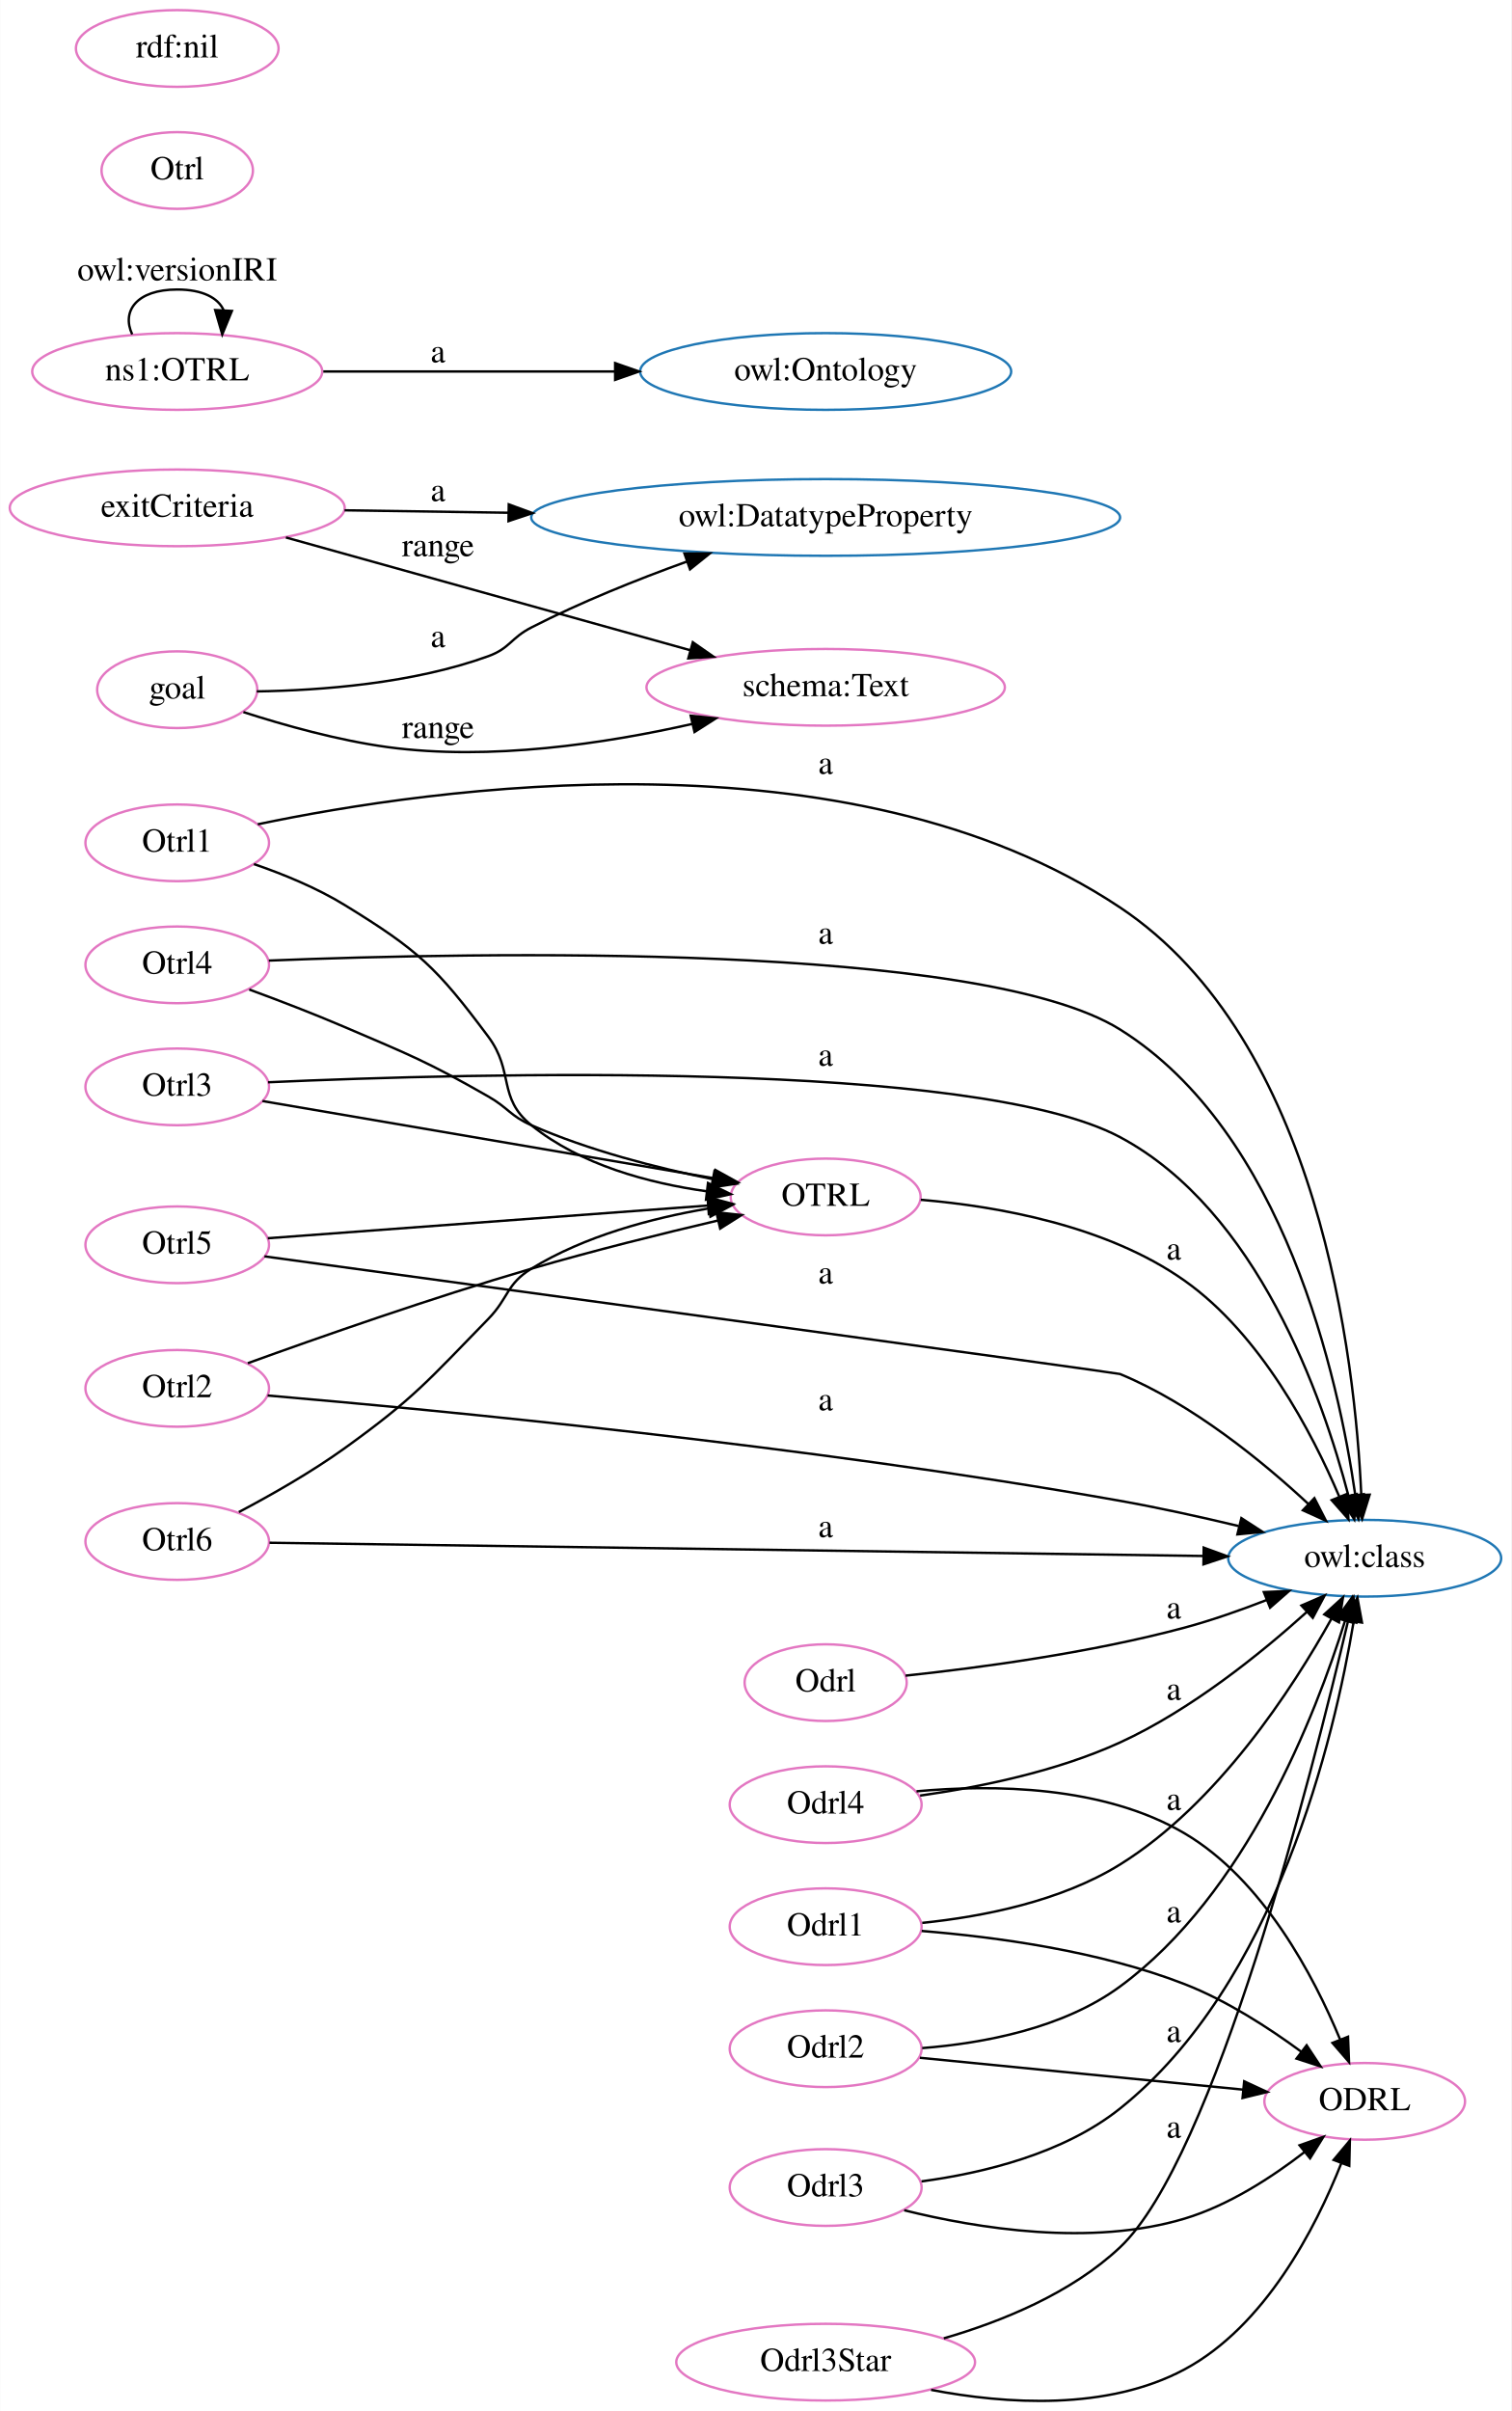
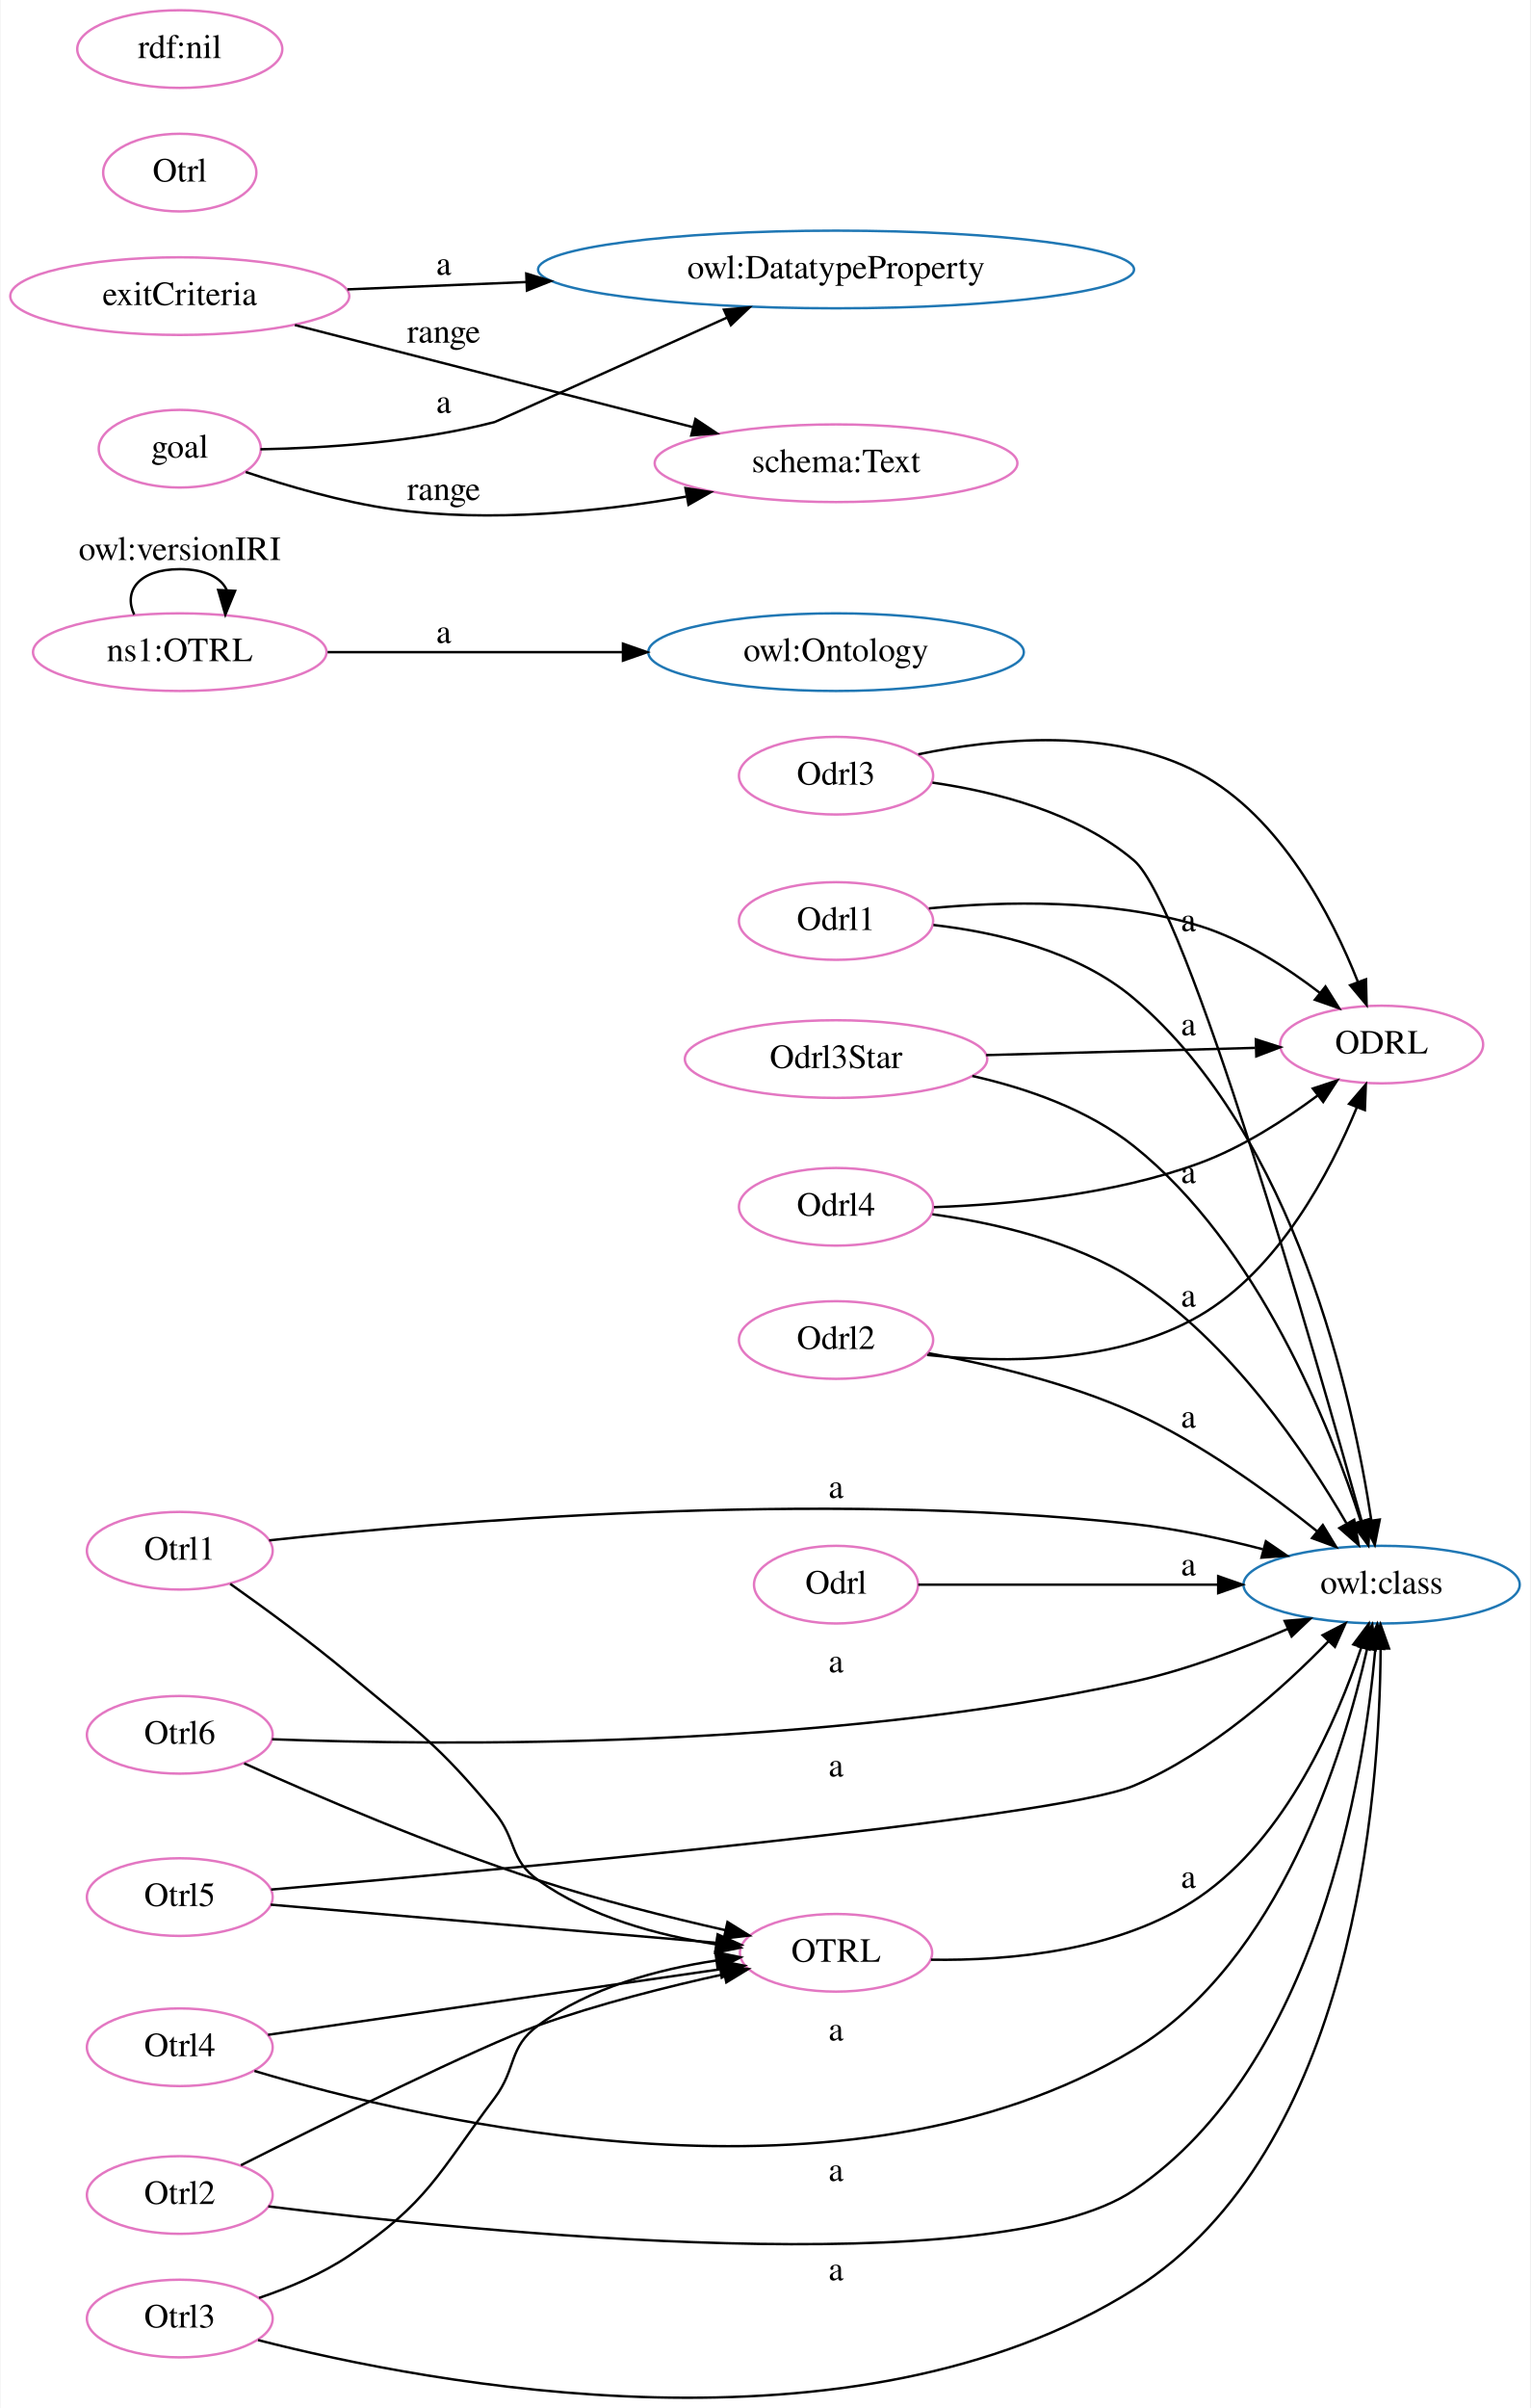
- <svg xmlns="http://www.w3.org/2000/svg" width="632pt" height="1008pt" viewBox="0.00 0.00 631.63 1007.67">
-   <g id="graph0" class="graph" transform="scale(1 1) rotate(0) translate(4 1003.67)">
-     <polygon fill="white" stroke="transparent" points="-4,4 -4,-1003.67 627.63,-1003.67 627.63,4 -4,4" />
+ <svg xmlns="http://www.w3.org/2000/svg" width="632pt" height="994pt" viewBox="0.00 0.00 631.63 994.20">
+   <g id="graph0" class="graph" transform="scale(1 1) rotate(0) translate(4 990.2)">
+     <polygon fill="white" stroke="transparent" points="-4,4 -4,-990.2 627.63,-990.2 627.63,4 -4,4" />
    <g id="node1" class="node">
-       <ellipse fill="none" stroke="#e377c2" cx="341.04" cy="-503.41" rx="39.7" ry="16.03" />
-       <text text-anchor="middle" x="341.04" y="-499.71" font-family="Times,serif" font-size="14.00">OTRL</text>
+       <ellipse fill="none" stroke="#e377c2" cx="566.36" cy="-558.94" rx="41.94" ry="16.03" />
+       <text text-anchor="middle" x="566.36" y="-555.24" font-family="Times,serif" font-size="14.00">ODRL</text>
+     </g>
+     <g id="node2" class="node">
+       <ellipse fill="none" stroke="#1f77b4" cx="566.36" cy="-335.94" rx="57.05" ry="16.03" />
+       <text text-anchor="middle" x="566.36" y="-332.24" font-family="Times,serif" font-size="14.00">owl:class</text>
+     </g>
+     <g id="node3" class="node">
+       <ellipse fill="none" stroke="#1f77b4" cx="341.04" cy="-720.94" rx="77.56" ry="16.03" />
+       <text text-anchor="middle" x="341.04" y="-717.24" font-family="Times,serif" font-size="14.00">owl:Ontology</text>
    </g>
    <g id="node4" class="node">
-       <ellipse fill="none" stroke="#1f77b4" cx="566.36" cy="-352.41" rx="57.05" ry="16.03" />
-       <text text-anchor="middle" x="566.36" y="-348.71" font-family="Times,serif" font-size="14.00">owl:class</text>
+       <ellipse fill="none" stroke="#1f77b4" cx="341.04" cy="-878.94" rx="123.07" ry="16.03" />
+       <text text-anchor="middle" x="341.04" y="-875.24" font-family="Times,serif" font-size="14.00">owl:DatatypeProperty</text>
+     </g>
+     <g id="node5" class="node">
+       <ellipse fill="none" stroke="#e377c2" cx="341.04" cy="-183.94" rx="39.7" ry="16.03" />
+       <text text-anchor="middle" x="341.04" y="-180.24" font-family="Times,serif" font-size="14.00">OTRL</text>
+     </g>
+     <g id="edge21" class="edge">
+       <path fill="none" stroke="black" d="M380.23,-181.09C412.48,-180.6 458.47,-184.59 491.08,-206.94 527.12,-231.63 547.95,-279.97 557.95,-309.96" />
+       <polygon fill="black" stroke="black" points="554.68,-311.25 561.04,-319.73 561.36,-309.14 554.68,-311.25" />
+       <text text-anchor="middle" x="486.58" y="-210.74" font-family="Times,serif" font-size="14.00">a</text>
+     </g>
+     <g id="node6" class="node">
+       <ellipse fill="none" stroke="#e377c2" cx="341.04" cy="-335.94" rx="33.88" ry="16.03" />
+       <text text-anchor="middle" x="341.04" y="-332.24" font-family="Times,serif" font-size="14.00">Odrl</text>
+     </g>
+     <g id="edge15" class="edge">
+       <path fill="none" stroke="black" d="M374.99,-335.94C407.43,-335.94 457.89,-335.94 498.72,-335.94" />
+       <polygon fill="black" stroke="black" points="498.87,-339.44 508.87,-335.94 498.87,-332.44 498.87,-339.44" />
+       <text text-anchor="middle" x="486.58" y="-339.74" font-family="Times,serif" font-size="14.00">a</text>
+     </g>
+     <g id="node7" class="node">
+       <ellipse fill="none" stroke="#e377c2" cx="341.04" cy="-669.94" rx="40.11" ry="16.03" />
+       <text text-anchor="middle" x="341.04" y="-666.24" font-family="Times,serif" font-size="14.00">Odrl3</text>
+     </g>
+     <g id="edge1" class="edge">
+       <path fill="none" stroke="black" d="M375.01,-678.76C406.73,-685.36 455.06,-690.27 491.08,-670.94 524.8,-652.84 545.81,-611.94 556.54,-584.9" />
+       <polygon fill="black" stroke="black" points="559.91,-585.88 560.16,-575.29 553.36,-583.42 559.91,-585.88" />
+     </g>
+     <g id="edge2" class="edge">
+       <path fill="none" stroke="black" d="M380.86,-667.07C407,-663.32 440.81,-654.69 464.08,-634.94 485.74,-616.55 538.76,-431.78 558.12,-362.23" />
+       <polygon fill="black" stroke="black" points="561.53,-363.04 560.83,-352.47 554.78,-361.17 561.53,-363.04" />
+       <text text-anchor="middle" x="486.58" y="-605.74" font-family="Times,serif" font-size="14.00">a</text>
+     </g>
+     <g id="node8" class="node">
+       <ellipse fill="none" stroke="#e377c2" cx="70" cy="-867.94" rx="70.01" ry="16.03" />
+       <text text-anchor="middle" x="70" y="-864.24" font-family="Times,serif" font-size="14.00">exitCriteria</text>
+     </g>
+     <g id="edge3" class="edge">
+       <path fill="none" stroke="black" d="M139.24,-870.73C161.78,-871.65 187.63,-872.7 213.11,-873.75" />
+       <polygon fill="black" stroke="black" points="213.1,-877.25 223.23,-874.16 213.39,-870.25 213.1,-877.25" />
+       <text text-anchor="middle" x="179.01" y="-876.74" font-family="Times,serif" font-size="14.00">a</text>
+     </g>
+     <g id="node9" class="node">
+       <ellipse fill="none" stroke="#e377c2" cx="341.04" cy="-798.94" rx="74.91" ry="16.03" />
+       <text text-anchor="middle" x="341.04" y="-795.24" font-family="Times,serif" font-size="14.00">schema:Text</text>
+     </g>
+     <g id="edge10" class="edge">
+       <path fill="none" stroke="black" d="M117.56,-856C163.15,-844.3 232.74,-826.46 281.93,-813.84" />
+       <polygon fill="black" stroke="black" points="282.97,-817.19 291.79,-811.31 281.24,-810.41 282.97,-817.19" />
+       <text text-anchor="middle" x="179.01" y="-848.74" font-family="Times,serif" font-size="14.00">range</text>
+     </g>
+     <g id="node10" class="node">
+       <ellipse fill="none" stroke="#e377c2" cx="341.04" cy="-609.94" rx="40.11" ry="16.03" />
+       <text text-anchor="middle" x="341.04" y="-606.24" font-family="Times,serif" font-size="14.00">Odrl1</text>
+     </g>
+     <g id="edge6" class="edge">
+       <path fill="none" stroke="black" d="M379.38,-615.15C410.08,-618.09 454.35,-619.23 491.08,-607.94 509.3,-602.33 527.21,-590.75 540.88,-580.25" />
+       <polygon fill="black" stroke="black" points="543.18,-582.89 548.81,-573.92 538.81,-577.42 543.18,-582.89" />
+     </g>
+     <g id="edge4" class="edge">
+       <path fill="none" stroke="black" d="M381.26,-608.3C407.4,-605.3 441.06,-597.53 464.08,-577.94 530.96,-521 554.55,-412.51 562.12,-362.46" />
+       <polygon fill="black" stroke="black" points="565.6,-362.81 563.54,-352.42 558.67,-361.84 565.6,-362.81" />
+       <text text-anchor="middle" x="486.58" y="-562.74" font-family="Times,serif" font-size="14.00">a</text>
+     </g>
+     <g id="node11" class="node">
+       <ellipse fill="none" stroke="#e377c2" cx="70" cy="-349.94" rx="38.37" ry="16.03" />
+       <text text-anchor="middle" x="70" y="-346.24" font-family="Times,serif" font-size="14.00">Otrl1</text>
+     </g>
+     <g id="edge5" class="edge">
+       <path fill="none" stroke="black" d="M106.91,-354.22C176.2,-361.76 333.11,-375.31 464.08,-360.94 481.67,-359.01 500.59,-354.91 517.26,-350.57" />
+       <polygon fill="black" stroke="black" points="518.57,-353.85 527.31,-347.87 516.75,-347.09 518.57,-353.85" />
+       <text text-anchor="middle" x="341.04" y="-371.74" font-family="Times,serif" font-size="14.00">a</text>
+     </g>
+     <g id="edge19" class="edge">
+       <path fill="none" stroke="black" d="M90.83,-336.27C104.89,-326.34 124.03,-312.34 140.01,-298.94 168.18,-275.29 176.56,-270.28 200.01,-241.94 209.44,-230.54 205.97,-222.54 218.01,-213.94 239.37,-198.68 267.6,-191.14 291.54,-187.43" />
+       <polygon fill="black" stroke="black" points="292.07,-190.89 301.5,-186.06 291.11,-183.95 292.07,-190.89" />
+     </g>
+     <g id="node12" class="node">
+       <ellipse fill="none" stroke="#e377c2" cx="70" cy="-918.94" rx="31.64" ry="16.03" />
+       <text text-anchor="middle" x="70" y="-915.24" font-family="Times,serif" font-size="14.00">Otrl</text>
+     </g>
+     <g id="node13" class="node">
+       <ellipse fill="none" stroke="#e377c2" cx="70" cy="-273.94" rx="38.37" ry="16.03" />
+       <text text-anchor="middle" x="70" y="-270.24" font-family="Times,serif" font-size="14.00">Otrl6</text>
+     </g>
+     <g id="edge22" class="edge">
+       <path fill="none" stroke="black" d="M108.11,-272.11C178.48,-269.5 335.73,-267.77 464.08,-295.94 485.78,-300.7 508.9,-309.52 527.56,-317.67" />
+       <polygon fill="black" stroke="black" points="526.32,-320.95 536.88,-321.84 529.19,-314.56 526.32,-320.95" />
+       <text text-anchor="middle" x="341.04" y="-299.74" font-family="Times,serif" font-size="14.00">a</text>
+     </g>
+     <g id="edge20" class="edge">
+       <path fill="none" stroke="black" d="M96.6,-262.15C125.6,-249.11 174.49,-228.08 218.01,-213.94 243.22,-205.74 271.99,-198.57 295.27,-193.29" />
+       <polygon fill="black" stroke="black" points="296.21,-196.67 305.21,-191.07 294.69,-189.83 296.21,-196.67" />
+     </g>
+     <g id="node14" class="node">
+       <ellipse fill="none" stroke="#e377c2" cx="70" cy="-720.94" rx="60.62" ry="16.03" />
+       <text text-anchor="middle" x="70" y="-717.24" font-family="Times,serif" font-size="14.00">ns1:OTRL</text>
+     </g>
+     <g id="edge23" class="edge">
+       <path fill="none" stroke="black" d="M131.05,-720.94C166.88,-720.94 213,-720.94 252.8,-720.94" />
+       <polygon fill="black" stroke="black" points="253.04,-724.44 263.04,-720.94 253.04,-717.44 253.04,-724.44" />
+       <text text-anchor="middle" x="179.01" y="-724.74" font-family="Times,serif" font-size="14.00">a</text>
+     </g>
+     <g id="edge16" class="edge">
+       <path fill="none" stroke="black" d="M51.18,-736.44C46.64,-746.05 52.92,-755.2 70,-755.2 80.68,-755.2 87.14,-751.63 89.37,-746.6" />
+       <polygon fill="black" stroke="black" points="92.85,-746.24 88.82,-736.44 85.86,-746.61 92.85,-746.24" />
+       <text text-anchor="middle" x="70" y="-759" font-family="Times,serif" font-size="14.00">owl:versionIRI</text>
+     </g>
+     <g id="node15" class="node">
+       <ellipse fill="none" stroke="#e377c2" cx="70" cy="-206.94" rx="38.37" ry="16.03" />
+       <text text-anchor="middle" x="70" y="-203.24" font-family="Times,serif" font-size="14.00">Otrl5</text>
+     </g>
+     <g id="edge8" class="edge">
+       <path fill="none" stroke="black" d="M107.73,-210.05C199.11,-217.96 431.67,-239.17 464.08,-252.94 495.85,-266.43 525.57,-293.11 544.48,-312.6" />
+       <polygon fill="black" stroke="black" points="542.01,-315.07 551.42,-319.93 547.09,-310.26 542.01,-315.07" />
+       <text text-anchor="middle" x="341.04" y="-256.74" font-family="Times,serif" font-size="14.00">a</text>
+     </g>
+     <g id="edge14" class="edge">
+       <path fill="none" stroke="black" d="M107.57,-203.81C155.25,-199.73 238.79,-192.59 291.67,-188.07" />
+       <polygon fill="black" stroke="black" points="292.16,-191.54 301.82,-187.2 291.56,-184.57 292.16,-191.54" />
+     </g>
+     <g id="node16" class="node">
+       <ellipse fill="none" stroke="#e377c2" cx="70" cy="-144.94" rx="38.37" ry="16.03" />
+       <text text-anchor="middle" x="70" y="-141.24" font-family="Times,serif" font-size="14.00">Otrl4</text>
+     </g>
+     <g id="edge24" class="edge">
+       <path fill="none" stroke="black" d="M100.85,-135.16C170.42,-114.32 346.33,-72.92 464.08,-143.94 524.45,-180.35 550.67,-266.07 560.41,-309.6" />
+       <polygon fill="black" stroke="black" points="557,-310.39 562.5,-319.45 563.85,-308.94 557,-310.39" />
+       <text text-anchor="middle" x="341.04" y="-147.74" font-family="Times,serif" font-size="14.00">a</text>
+     </g>
+     <g id="edge26" class="edge">
+       <path fill="none" stroke="black" d="M106.45,-150.08C154.34,-157.02 239.82,-169.41 293.03,-177.12" />
+       <polygon fill="black" stroke="black" points="292.82,-180.63 303.22,-178.6 293.83,-173.7 292.82,-180.63" />
+     </g>
+     <g id="node17" class="node">
+       <ellipse fill="none" stroke="#e377c2" cx="70" cy="-83.94" rx="38.37" ry="16.03" />
+       <text text-anchor="middle" x="70" y="-80.24" font-family="Times,serif" font-size="14.00">Otrl2</text>
+     </g>
+     <g id="edge9" class="edge">
+       <path fill="none" stroke="black" d="M106.56,-79.24C192.12,-68.7 406.59,-46.99 464.08,-85.94 540.07,-137.42 559.06,-256.61 563.8,-309.66" />
+       <polygon fill="black" stroke="black" points="560.31,-309.94 564.58,-319.63 567.29,-309.39 560.31,-309.94" />
+       <text text-anchor="middle" x="341.04" y="-89.74" font-family="Times,serif" font-size="14.00">a</text>
+     </g>
+     <g id="edge7" class="edge">
+       <path fill="none" stroke="black" d="M95.26,-96.23C130.4,-113.91 193.91,-145.34 218.01,-153.94 242.89,-162.81 271.53,-170.01 294.82,-175.12" />
+       <polygon fill="black" stroke="black" points="294.26,-178.58 304.77,-177.25 295.73,-171.73 294.26,-178.58" />
+     </g>
+     <g id="node18" class="node">
+       <ellipse fill="none" stroke="#e377c2" cx="70" cy="-32.94" rx="38.37" ry="16.03" />
+       <text text-anchor="middle" x="70" y="-29.24" font-family="Times,serif" font-size="14.00">Otrl3</text>
+     </g>
+     <g id="edge25" class="edge">
+       <path fill="none" stroke="black" d="M102.34,-24.04C173.15,-5.9 348.33,27.83 464.08,-44.94 555.1,-102.16 565.63,-248.9 565.95,-309.33" />
+       <polygon fill="black" stroke="black" points="562.44,-309.55 565.9,-319.56 569.44,-309.58 562.44,-309.55" />
+       <text text-anchor="middle" x="341.04" y="-48.74" font-family="Times,serif" font-size="14.00">a</text>
+     </g>
+     <g id="edge28" class="edge">
+       <path fill="none" stroke="black" d="M102.72,-41.45C114.99,-45.59 128.75,-51.35 140.01,-58.94 172.61,-80.9 176.44,-92.47 200.01,-123.94 209.33,-136.38 205.5,-144.7 218.01,-153.94 239.21,-169.58 267.56,-177.14 291.6,-180.76" />
+       <polygon fill="black" stroke="black" points="291.23,-184.24 301.6,-182.09 292.15,-177.3 291.23,-184.24" />
+     </g>
+     <g id="node19" class="node">
+       <ellipse fill="none" stroke="#e377c2" cx="341.04" cy="-552.94" rx="62.45" ry="16.03" />
+       <text text-anchor="middle" x="341.04" y="-549.24" font-family="Times,serif" font-size="14.00">Odrl3Star</text>
+     </g>
+     <g id="edge17" class="edge">
+       <path fill="none" stroke="black" d="M403.06,-554.58C437.91,-555.51 481.09,-556.67 514.16,-557.56" />
+       <polygon fill="black" stroke="black" points="514.42,-561.07 524.51,-557.84 514.61,-554.07 514.42,-561.07" />
+     </g>
+     <g id="edge12" class="edge">
+       <path fill="none" stroke="black" d="M397.32,-545.96C419.89,-540.88 445.09,-532.1 464.08,-516.94 515.48,-475.9 545.1,-401.26 557.84,-361.88" />
+       <polygon fill="black" stroke="black" points="561.22,-362.8 560.86,-352.21 554.54,-360.71 561.22,-362.8" />
+       <text text-anchor="middle" x="486.58" y="-501.74" font-family="Times,serif" font-size="14.00">a</text>
+     </g>
+     <g id="node20" class="node">
+       <ellipse fill="none" stroke="#e377c2" cx="341.04" cy="-491.94" rx="40.11" ry="16.03" />
+       <text text-anchor="middle" x="341.04" y="-488.24" font-family="Times,serif" font-size="14.00">Odrl4</text>
+     </g>
+     <g id="edge11" class="edge">
+       <path fill="none" stroke="black" d="M381.48,-491.8C412.2,-492.84 455.48,-496.87 491.08,-509.94 508.74,-516.41 526.39,-527.81 540.06,-537.98" />
+       <polygon fill="black" stroke="black" points="537.96,-540.78 548.02,-544.11 542.23,-535.23 537.96,-540.78" />
+     </g>
+     <g id="edge13" class="edge">
+       <path fill="none" stroke="black" d="M380.85,-488.85C406.18,-485.35 439.06,-477.88 464.08,-461.94 503.84,-436.59 535.03,-390.25 551.78,-361.38" />
+       <polygon fill="black" stroke="black" points="555.03,-362.74 556.9,-352.32 548.93,-359.3 555.03,-362.74" />
+       <text text-anchor="middle" x="486.58" y="-450.74" font-family="Times,serif" font-size="14.00">a</text>
+     </g>
+     <g id="node21" class="node">
+       <ellipse fill="none" stroke="#e377c2" cx="70" cy="-804.94" rx="33.47" ry="16.03" />
+       <text text-anchor="middle" x="70" y="-801.24" font-family="Times,serif" font-size="14.00">goal</text>
+     </g>
+     <g id="edge27" class="edge">
+       <path fill="none" stroke="black" d="M103.32,-804.7C129.72,-805.21 167.81,-807.58 200.01,-815.94 200.65,-816.1 255.22,-840.68 296.03,-859.09" />
+       <polygon fill="black" stroke="black" points="294.73,-862.34 305.29,-863.26 297.61,-855.96 294.73,-862.34" />
+       <text text-anchor="middle" x="179.01" y="-819.74" font-family="Times,serif" font-size="14.00">a</text>
+     </g>
+     <g id="edge18" class="edge">
+       <path fill="none" stroke="black" d="M97.24,-795.32C114.29,-789.59 137.15,-782.87 158.01,-779.94 198.24,-774.27 243.7,-779.01 279.13,-785.16" />
+       <polygon fill="black" stroke="black" points="278.85,-788.67 289.31,-787.02 280.1,-781.78 278.85,-788.67" />
+       <text text-anchor="middle" x="179.01" y="-783.74" font-family="Times,serif" font-size="14.00">range</text>
+     </g>
+     <g id="node22" class="node">
+       <ellipse fill="none" stroke="#e377c2" cx="70" cy="-969.94" rx="42.35" ry="16.03" />
+       <text text-anchor="middle" x="70" y="-966.24" font-family="Times,serif" font-size="14.00">rdf:nil</text>
+     </g>
+     <g id="node23" class="node">
+       <ellipse fill="none" stroke="#e377c2" cx="341.04" cy="-436.94" rx="40.11" ry="16.03" />
+       <text text-anchor="middle" x="341.04" y="-433.24" font-family="Times,serif" font-size="14.00">Odrl2</text>
+     </g>
+     <g id="edge29" class="edge">
+       <path fill="none" stroke="black" d="M378.66,-430.78C410.54,-427.33 456.88,-427.08 491.08,-446.94 524,-466.05 545.13,-506.3 556.12,-532.97" />
+       <polygon fill="black" stroke="black" points="552.93,-534.43 559.84,-542.46 559.45,-531.87 552.93,-534.43" />
    </g>
    <g id="edge30" class="edge">
-       <path fill="none" stroke="black" d="M380.8,-502.22C412.97,-499.5 458.54,-491.44 491.08,-468.41 522.93,-445.87 544.35,-404.94 555.7,-378.22" />
-       <polygon fill="black" stroke="black" points="559.03,-379.33 559.56,-368.74 552.55,-376.69 559.03,-379.33" />
-       <text text-anchor="middle" x="486.58" y="-477.21" font-family="Times,serif" font-size="14.00">a</text>
-     </g>
-     <g id="node2" class="node">
-       <ellipse fill="none" stroke="#e377c2" cx="566.36" cy="-125.41" rx="41.94" ry="16.03" />
-       <text text-anchor="middle" x="566.36" y="-121.71" font-family="Times,serif" font-size="14.00">ODRL</text>
-     </g>
-     <g id="node3" class="node">
-       <ellipse fill="none" stroke="#1f77b4" cx="341.04" cy="-787.41" rx="123.07" ry="16.03" />
-       <text text-anchor="middle" x="341.04" y="-783.71" font-family="Times,serif" font-size="14.00">owl:DatatypeProperty</text>
-     </g>
-     <g id="node5" class="node">
-       <ellipse fill="none" stroke="#1f77b4" cx="341.04" cy="-848.41" rx="77.56" ry="16.03" />
-       <text text-anchor="middle" x="341.04" y="-844.71" font-family="Times,serif" font-size="14.00">owl:Ontology</text>
-     </g>
-     <g id="node6" class="node">
-       <ellipse fill="none" stroke="#e377c2" cx="70" cy="-848.41" rx="60.62" ry="16.03" />
-       <text text-anchor="middle" x="70" y="-844.71" font-family="Times,serif" font-size="14.00">ns1:OTRL</text>
-     </g>
-     <g id="edge20" class="edge">
-       <path fill="none" stroke="black" d="M131.05,-848.41C166.88,-848.41 213,-848.41 252.8,-848.41" />
-       <polygon fill="black" stroke="black" points="253.04,-851.91 263.04,-848.41 253.04,-844.91 253.04,-851.91" />
-       <text text-anchor="middle" x="179.01" y="-852.21" font-family="Times,serif" font-size="14.00">a</text>
-     </g>
-     <g id="edge2" class="edge">
-       <path fill="none" stroke="black" d="M51.18,-863.92C46.64,-873.53 52.92,-882.67 70,-882.67 80.68,-882.67 87.14,-879.1 89.37,-874.07" />
-       <polygon fill="black" stroke="black" points="92.85,-873.71 88.82,-863.92 85.86,-874.09 92.85,-873.71" />
-       <text text-anchor="middle" x="70" y="-886.47" font-family="Times,serif" font-size="14.00">owl:versionIRI</text>
-     </g>
-     <g id="node7" class="node">
-       <ellipse fill="none" stroke="#e377c2" cx="70" cy="-791.41" rx="70.01" ry="16.03" />
-       <text text-anchor="middle" x="70" y="-787.71" font-family="Times,serif" font-size="14.00">exitCriteria</text>
-     </g>
-     <g id="edge3" class="edge">
-       <path fill="none" stroke="black" d="M139.94,-790.39C160.92,-790.07 184.71,-789.72 208.39,-789.37" />
-       <polygon fill="black" stroke="black" points="208.58,-792.87 218.52,-789.22 208.47,-785.87 208.58,-792.87" />
-       <text text-anchor="middle" x="179.01" y="-794.21" font-family="Times,serif" font-size="14.00">a</text>
-     </g>
-     <g id="node8" class="node">
-       <ellipse fill="none" stroke="#e377c2" cx="341.04" cy="-716.41" rx="74.91" ry="16.03" />
-       <text text-anchor="middle" x="341.04" y="-712.71" font-family="Times,serif" font-size="14.00">schema:Text</text>
-     </g>
-     <g id="edge22" class="edge">
-       <path fill="none" stroke="black" d="M115.43,-779.03C161.74,-766.12 234.43,-745.85 284.5,-731.89" />
-       <polygon fill="black" stroke="black" points="285.51,-735.25 294.2,-729.19 283.63,-728.5 285.51,-735.25" />
-       <text text-anchor="middle" x="179.01" y="-771.21" font-family="Times,serif" font-size="14.00">range</text>
-     </g>
-     <g id="node9" class="node">
-       <ellipse fill="none" stroke="#e377c2" cx="341.04" cy="-89.41" rx="40.11" ry="16.03" />
-       <text text-anchor="middle" x="341.04" y="-85.71" font-family="Times,serif" font-size="14.00">Odrl3</text>
-     </g>
-     <g id="edge19" class="edge">
-       <path fill="none" stroke="black" d="M373.86,-79.9C404.52,-72.28 451.9,-64.65 491.08,-76.41 509.46,-81.93 527.49,-93.63 541.18,-104.21" />
-       <polygon fill="black" stroke="black" points="539.13,-107.05 549.11,-110.59 543.52,-101.6 539.13,-107.05" />
-     </g>
-     <g id="edge8" class="edge">
-       <path fill="none" stroke="black" d="M381.12,-91.97C407.05,-95.45 440.5,-103.58 464.08,-122.41 529.37,-174.56 553.65,-277.41 561.74,-325.91" />
-       <polygon fill="black" stroke="black" points="558.31,-326.6 563.31,-335.94 565.22,-325.52 558.31,-326.6" />
-       <text text-anchor="middle" x="486.58" y="-150.21" font-family="Times,serif" font-size="14.00">a</text>
-     </g>
-     <g id="node10" class="node">
-       <ellipse fill="none" stroke="#e377c2" cx="70" cy="-932.41" rx="31.64" ry="16.03" />
-       <text text-anchor="middle" x="70" y="-928.71" font-family="Times,serif" font-size="14.00">Otrl</text>
-     </g>
-     <g id="node11" class="node">
-       <ellipse fill="none" stroke="#e377c2" cx="70" cy="-549.41" rx="38.37" ry="16.03" />
-       <text text-anchor="middle" x="70" y="-545.71" font-family="Times,serif" font-size="14.00">Otrl3</text>
-     </g>
-     <g id="edge5" class="edge">
-       <path fill="none" stroke="black" d="M105.63,-543.49C153.76,-535.26 240.98,-520.35 294.39,-511.22" />
-       <polygon fill="black" stroke="black" points="295,-514.66 304.27,-509.53 293.82,-507.76 295,-514.66" />
-     </g>
-     <g id="edge9" class="edge">
-       <path fill="none" stroke="black" d="M107.97,-551.34C193.65,-555.2 403.19,-560.92 464.08,-528.41 521.58,-497.71 548.85,-419.54 559.57,-378.49" />
-       <polygon fill="black" stroke="black" points="562.99,-379.22 562,-368.67 556.2,-377.54 562.99,-379.22" />
-       <text text-anchor="middle" x="341.04" y="-558.21" font-family="Times,serif" font-size="14.00">a</text>
-     </g>
-     <g id="node12" class="node">
-       <ellipse fill="none" stroke="#e377c2" cx="70" cy="-423.41" rx="38.37" ry="16.03" />
-       <text text-anchor="middle" x="70" y="-419.71" font-family="Times,serif" font-size="14.00">Otrl2</text>
-     </g>
-     <g id="edge4" class="edge">
-       <path fill="none" stroke="black" d="M99.5,-433.93C128.95,-444.59 176.35,-461.23 218.01,-473.41 243.64,-480.9 272.65,-488.09 295.96,-493.55" />
-       <polygon fill="black" stroke="black" points="295.37,-497 305.9,-495.85 296.95,-490.19 295.37,-497" />
-     </g>
-     <g id="edge23" class="edge">
-       <path fill="none" stroke="black" d="M107.79,-420.42C177.61,-414.43 333.99,-399.53 464.08,-376.41 480.28,-373.53 497.77,-369.67 513.58,-365.88" />
-       <polygon fill="black" stroke="black" points="514.81,-369.18 523.7,-363.41 513.15,-362.38 514.81,-369.18" />
-       <text text-anchor="middle" x="341.04" y="-414.21" font-family="Times,serif" font-size="14.00">a</text>
-     </g>
-     <g id="node13" class="node">
-       <ellipse fill="none" stroke="#e377c2" cx="341.04" cy="-16.41" rx="62.45" ry="16.03" />
-       <text text-anchor="middle" x="341.04" y="-12.71" font-family="Times,serif" font-size="14.00">Odrl3Star</text>
-     </g>
-     <g id="edge1" class="edge">
-       <path fill="none" stroke="black" d="M385.12,-4.82C416.39,1.15 458.7,3.97 491.08,-13.41 524.8,-31.51 545.81,-72.4 556.54,-99.45" />
-       <polygon fill="black" stroke="black" points="553.36,-100.93 560.16,-109.05 559.91,-98.46 553.36,-100.93" />
-     </g>
-     <g id="edge11" class="edge">
-       <path fill="none" stroke="black" d="M390.42,-26.37C414.95,-33.49 443.77,-45.3 464.08,-64.41 503.4,-101.4 544.27,-261.89 559.33,-325.91" />
-       <polygon fill="black" stroke="black" points="556,-327.06 561.68,-336.01 562.82,-325.47 556,-327.06" />
-       <text text-anchor="middle" x="486.58" y="-110.21" font-family="Times,serif" font-size="14.00">a</text>
-     </g>
-     <g id="node14" class="node">
-       <ellipse fill="none" stroke="#e377c2" cx="70" cy="-600.41" rx="38.37" ry="16.03" />
-       <text text-anchor="middle" x="70" y="-596.71" font-family="Times,serif" font-size="14.00">Otrl4</text>
-     </g>
-     <g id="edge6" class="edge">
-       <path fill="none" stroke="black" d="M100.11,-590.1C112.51,-585.54 127.07,-579.96 140.01,-574.41 167.23,-562.73 174.29,-560.1 200.01,-545.41 208.36,-540.64 209.21,-537.28 218.01,-533.41 242.01,-522.85 270.38,-515.59 293.73,-510.86" />
-       <polygon fill="black" stroke="black" points="294.57,-514.26 303.73,-508.93 293.24,-507.39 294.57,-514.26" />
-     </g>
-     <g id="edge24" class="edge">
-       <path fill="none" stroke="black" d="M108.28,-602.2C194.63,-605.68 405.51,-610.05 464.08,-573.41 532.77,-530.44 555.39,-427.63 562.41,-378.9" />
-       <polygon fill="black" stroke="black" points="565.9,-379.19 563.75,-368.82 558.96,-378.27 565.9,-379.19" />
-       <text text-anchor="middle" x="341.04" y="-609.21" font-family="Times,serif" font-size="14.00">a</text>
-     </g>
-     <g id="node15" class="node">
-       <ellipse fill="none" stroke="#e377c2" cx="70" cy="-359.41" rx="38.37" ry="16.03" />
-       <text text-anchor="middle" x="70" y="-355.71" font-family="Times,serif" font-size="14.00">Otrl6</text>
-     </g>
-     <g id="edge21" class="edge">
-       <path fill="none" stroke="black" d="M95.75,-371.7C109.26,-378.83 126.04,-388.37 140.01,-398.41 169.13,-419.36 174.95,-426.74 200.01,-452.41 208.59,-461.21 207.54,-466.97 218.01,-473.41 240.26,-487.11 268.41,-494.55 292.06,-498.6" />
-       <polygon fill="black" stroke="black" points="291.81,-502.1 302.23,-500.18 292.89,-495.19 291.81,-502.1" />
-     </g>
-     <g id="edge12" class="edge">
-       <path fill="none" stroke="black" d="M108.57,-358.88C191.97,-357.7 393.55,-354.84 498.82,-353.35" />
-       <polygon fill="black" stroke="black" points="499.06,-356.85 509.01,-353.21 498.96,-349.85 499.06,-356.85" />
-       <text text-anchor="middle" x="341.04" y="-361.21" font-family="Times,serif" font-size="14.00">a</text>
-     </g>
-     <g id="node16" class="node">
-       <ellipse fill="none" stroke="#e377c2" cx="341.04" cy="-300.41" rx="33.88" ry="16.03" />
-       <text text-anchor="middle" x="341.04" y="-296.71" font-family="Times,serif" font-size="14.00">Odrl</text>
-     </g>
-     <g id="edge26" class="edge">
-       <path fill="none" stroke="black" d="M374.45,-303.34C404.92,-306.58 451.64,-312.81 491.08,-323.41 502.45,-326.47 514.47,-330.7 525.45,-334.98" />
-       <polygon fill="black" stroke="black" points="524.2,-338.25 534.78,-338.73 526.81,-331.76 524.2,-338.25" />
-       <text text-anchor="middle" x="486.58" y="-327.21" font-family="Times,serif" font-size="14.00">a</text>
-     </g>
-     <g id="node17" class="node">
-       <ellipse fill="none" stroke="#e377c2" cx="70" cy="-651.41" rx="38.37" ry="16.03" />
-       <text text-anchor="middle" x="70" y="-647.71" font-family="Times,serif" font-size="14.00">Otrl1</text>
-     </g>
-     <g id="edge7" class="edge">
-       <path fill="none" stroke="black" d="M102.06,-642.53C114.37,-638.3 128.34,-632.58 140.01,-625.41 170.83,-606.47 178.38,-599.41 200.01,-570.41 210.94,-555.75 203.78,-544.9 218.01,-533.41 238.57,-516.79 267.02,-509.19 291.27,-505.78" />
-       <polygon fill="black" stroke="black" points="291.86,-509.24 301.37,-504.57 291.03,-502.29 291.86,-509.24" />
-     </g>
-     <g id="edge25" class="edge">
-       <path fill="none" stroke="black" d="M103.67,-659.16C175.68,-674.28 350.67,-700 464.08,-624.41 547.39,-568.89 562.39,-435.7 564.93,-378.85" />
-       <polygon fill="black" stroke="black" points="568.43,-378.97 565.28,-368.85 561.43,-378.72 568.43,-378.97" />
-       <text text-anchor="middle" x="341.04" y="-680.21" font-family="Times,serif" font-size="14.00">a</text>
-     </g>
-     <g id="node18" class="node">
-       <ellipse fill="none" stroke="#e377c2" cx="70" cy="-983.41" rx="42.35" ry="16.03" />
-       <text text-anchor="middle" x="70" y="-979.71" font-family="Times,serif" font-size="14.00">rdf:nil</text>
-     </g>
-     <g id="node19" class="node">
-       <ellipse fill="none" stroke="#e377c2" cx="341.04" cy="-249.41" rx="40.11" ry="16.03" />
-       <text text-anchor="middle" x="341.04" y="-245.71" font-family="Times,serif" font-size="14.00">Odrl4</text>
-     </g>
-     <g id="edge28" class="edge">
-       <path fill="none" stroke="black" d="M379.02,-255C410.92,-257.92 457.09,-257.45 491.08,-237.41 523.87,-218.08 545.03,-177.89 556.07,-151.29" />
-       <polygon fill="black" stroke="black" points="559.39,-152.42 559.81,-141.83 552.88,-149.84 559.39,-152.42" />
-     </g>
-     <g id="edge27" class="edge">
-       <path fill="none" stroke="black" d="M380.52,-253.21C405.26,-256.7 437.6,-263.27 464.08,-275.41 493.72,-289.01 522.86,-312.53 542.22,-330.01" />
-       <polygon fill="black" stroke="black" points="539.91,-332.65 549.64,-336.85 544.66,-327.5 539.91,-332.65" />
-       <text text-anchor="middle" x="486.58" y="-293.21" font-family="Times,serif" font-size="14.00">a</text>
-     </g>
-     <g id="node20" class="node">
-       <ellipse fill="none" stroke="#e377c2" cx="341.04" cy="-198.41" rx="40.11" ry="16.03" />
-       <text text-anchor="middle" x="341.04" y="-194.71" font-family="Times,serif" font-size="14.00">Odrl1</text>
-     </g>
-     <g id="edge16" class="edge">
-       <path fill="none" stroke="black" d="M381.2,-196.62C411.96,-194.15 455.43,-188.3 491.08,-174.41 508.6,-167.59 526.26,-156.17 539.95,-146.08" />
-       <polygon fill="black" stroke="black" points="542.09,-148.85 547.93,-140.01 537.85,-143.28 542.09,-148.85" />
-     </g>
-     <g id="edge14" class="edge">
-       <path fill="none" stroke="black" d="M381.41,-200.01C406.66,-202.6 439.24,-208.98 464.08,-224.41 504.92,-249.77 536.1,-297.73 552.5,-327.2" />
-       <polygon fill="black" stroke="black" points="549.46,-328.93 557.29,-336.06 555.62,-325.6 549.46,-328.93" />
-       <text text-anchor="middle" x="486.58" y="-247.21" font-family="Times,serif" font-size="14.00">a</text>
-     </g>
-     <g id="node21" class="node">
-       <ellipse fill="none" stroke="#e377c2" cx="70" cy="-483.41" rx="38.37" ry="16.03" />
-       <text text-anchor="middle" x="70" y="-479.71" font-family="Times,serif" font-size="14.00">Otrl5</text>
-     </g>
-     <g id="edge10" class="edge">
-       <path fill="none" stroke="black" d="M107.85,-486.15C155.61,-489.7 239.01,-495.9 291.78,-499.82" />
-       <polygon fill="black" stroke="black" points="291.68,-503.32 301.91,-500.58 292.2,-496.34 291.68,-503.32" />
-     </g>
-     <g id="edge29" class="edge">
-       <path fill="none" stroke="black" d="M106.47,-478.57C202.95,-465.39 463.04,-429.84 464.08,-429.41 494.38,-416.84 523.62,-392.93 542.82,-375.08" />
-       <polygon fill="black" stroke="black" points="545.33,-377.52 550.16,-368.09 540.51,-372.45 545.33,-377.52" />
-       <text text-anchor="middle" x="341.04" y="-467.21" font-family="Times,serif" font-size="14.00">a</text>
-     </g>
-     <g id="node22" class="node">
-       <ellipse fill="none" stroke="#e377c2" cx="341.04" cy="-147.41" rx="40.11" ry="16.03" />
-       <text text-anchor="middle" x="341.04" y="-143.71" font-family="Times,serif" font-size="14.00">Odrl2</text>
-     </g>
-     <g id="edge17" class="edge">
-       <path fill="none" stroke="black" d="M380.43,-143.63C417.79,-139.95 474.75,-134.34 515.58,-130.31" />
-       <polygon fill="black" stroke="black" points="515.98,-133.79 525.59,-129.33 515.3,-126.83 515.98,-133.79" />
-     </g>
-     <g id="edge15" class="edge">
-       <path fill="none" stroke="black" d="M381.41,-147.68C407.13,-149.69 440.24,-155.92 464.08,-173.41 516.67,-211.99 545.78,-286.66 558.13,-326.26" />
-       <polygon fill="black" stroke="black" points="554.83,-327.42 561.05,-335.99 561.53,-325.41 554.83,-327.42" />
-       <text text-anchor="middle" x="486.58" y="-200.21" font-family="Times,serif" font-size="14.00">a</text>
-     </g>
-     <g id="node23" class="node">
-       <ellipse fill="none" stroke="#e377c2" cx="70" cy="-715.41" rx="33.47" ry="16.03" />
-       <text text-anchor="middle" x="70" y="-711.71" font-family="Times,serif" font-size="14.00">goal</text>
-     </g>
-     <g id="edge18" class="edge">
-       <path fill="none" stroke="black" d="M103.24,-714.7C129.93,-715.1 168.45,-717.96 200.01,-729.41 209.05,-732.69 209.45,-737.02 218.01,-741.41 238.53,-751.94 262.04,-761.38 282.91,-768.92" />
-       <polygon fill="black" stroke="black" points="282.02,-772.31 292.61,-772.36 284.35,-765.72 282.02,-772.31" />
-       <text text-anchor="middle" x="179.01" y="-733.21" font-family="Times,serif" font-size="14.00">a</text>
-     </g>
-     <g id="edge13" class="edge">
-       <path fill="none" stroke="black" d="M97.66,-706.05C114.68,-700.58 137.36,-694.21 158.01,-691.41 200.77,-685.62 249.17,-692.93 285.31,-701.11" />
-       <polygon fill="black" stroke="black" points="284.63,-704.55 295.16,-703.43 286.23,-697.73 284.63,-704.55" />
-       <text text-anchor="middle" x="179.01" y="-695.21" font-family="Times,serif" font-size="14.00">range</text>
+       <path fill="none" stroke="black" d="M379.27,-431.48C404.07,-426.96 436.96,-419.25 464.08,-406.94 491.97,-394.27 520.21,-373.68 539.77,-357.93" />
+       <polygon fill="black" stroke="black" points="542.08,-360.56 547.59,-351.51 537.64,-355.15 542.08,-360.56" />
+       <text text-anchor="middle" x="486.58" y="-400.74" font-family="Times,serif" font-size="14.00">a</text>
    </g>
  </g>
</svg>
